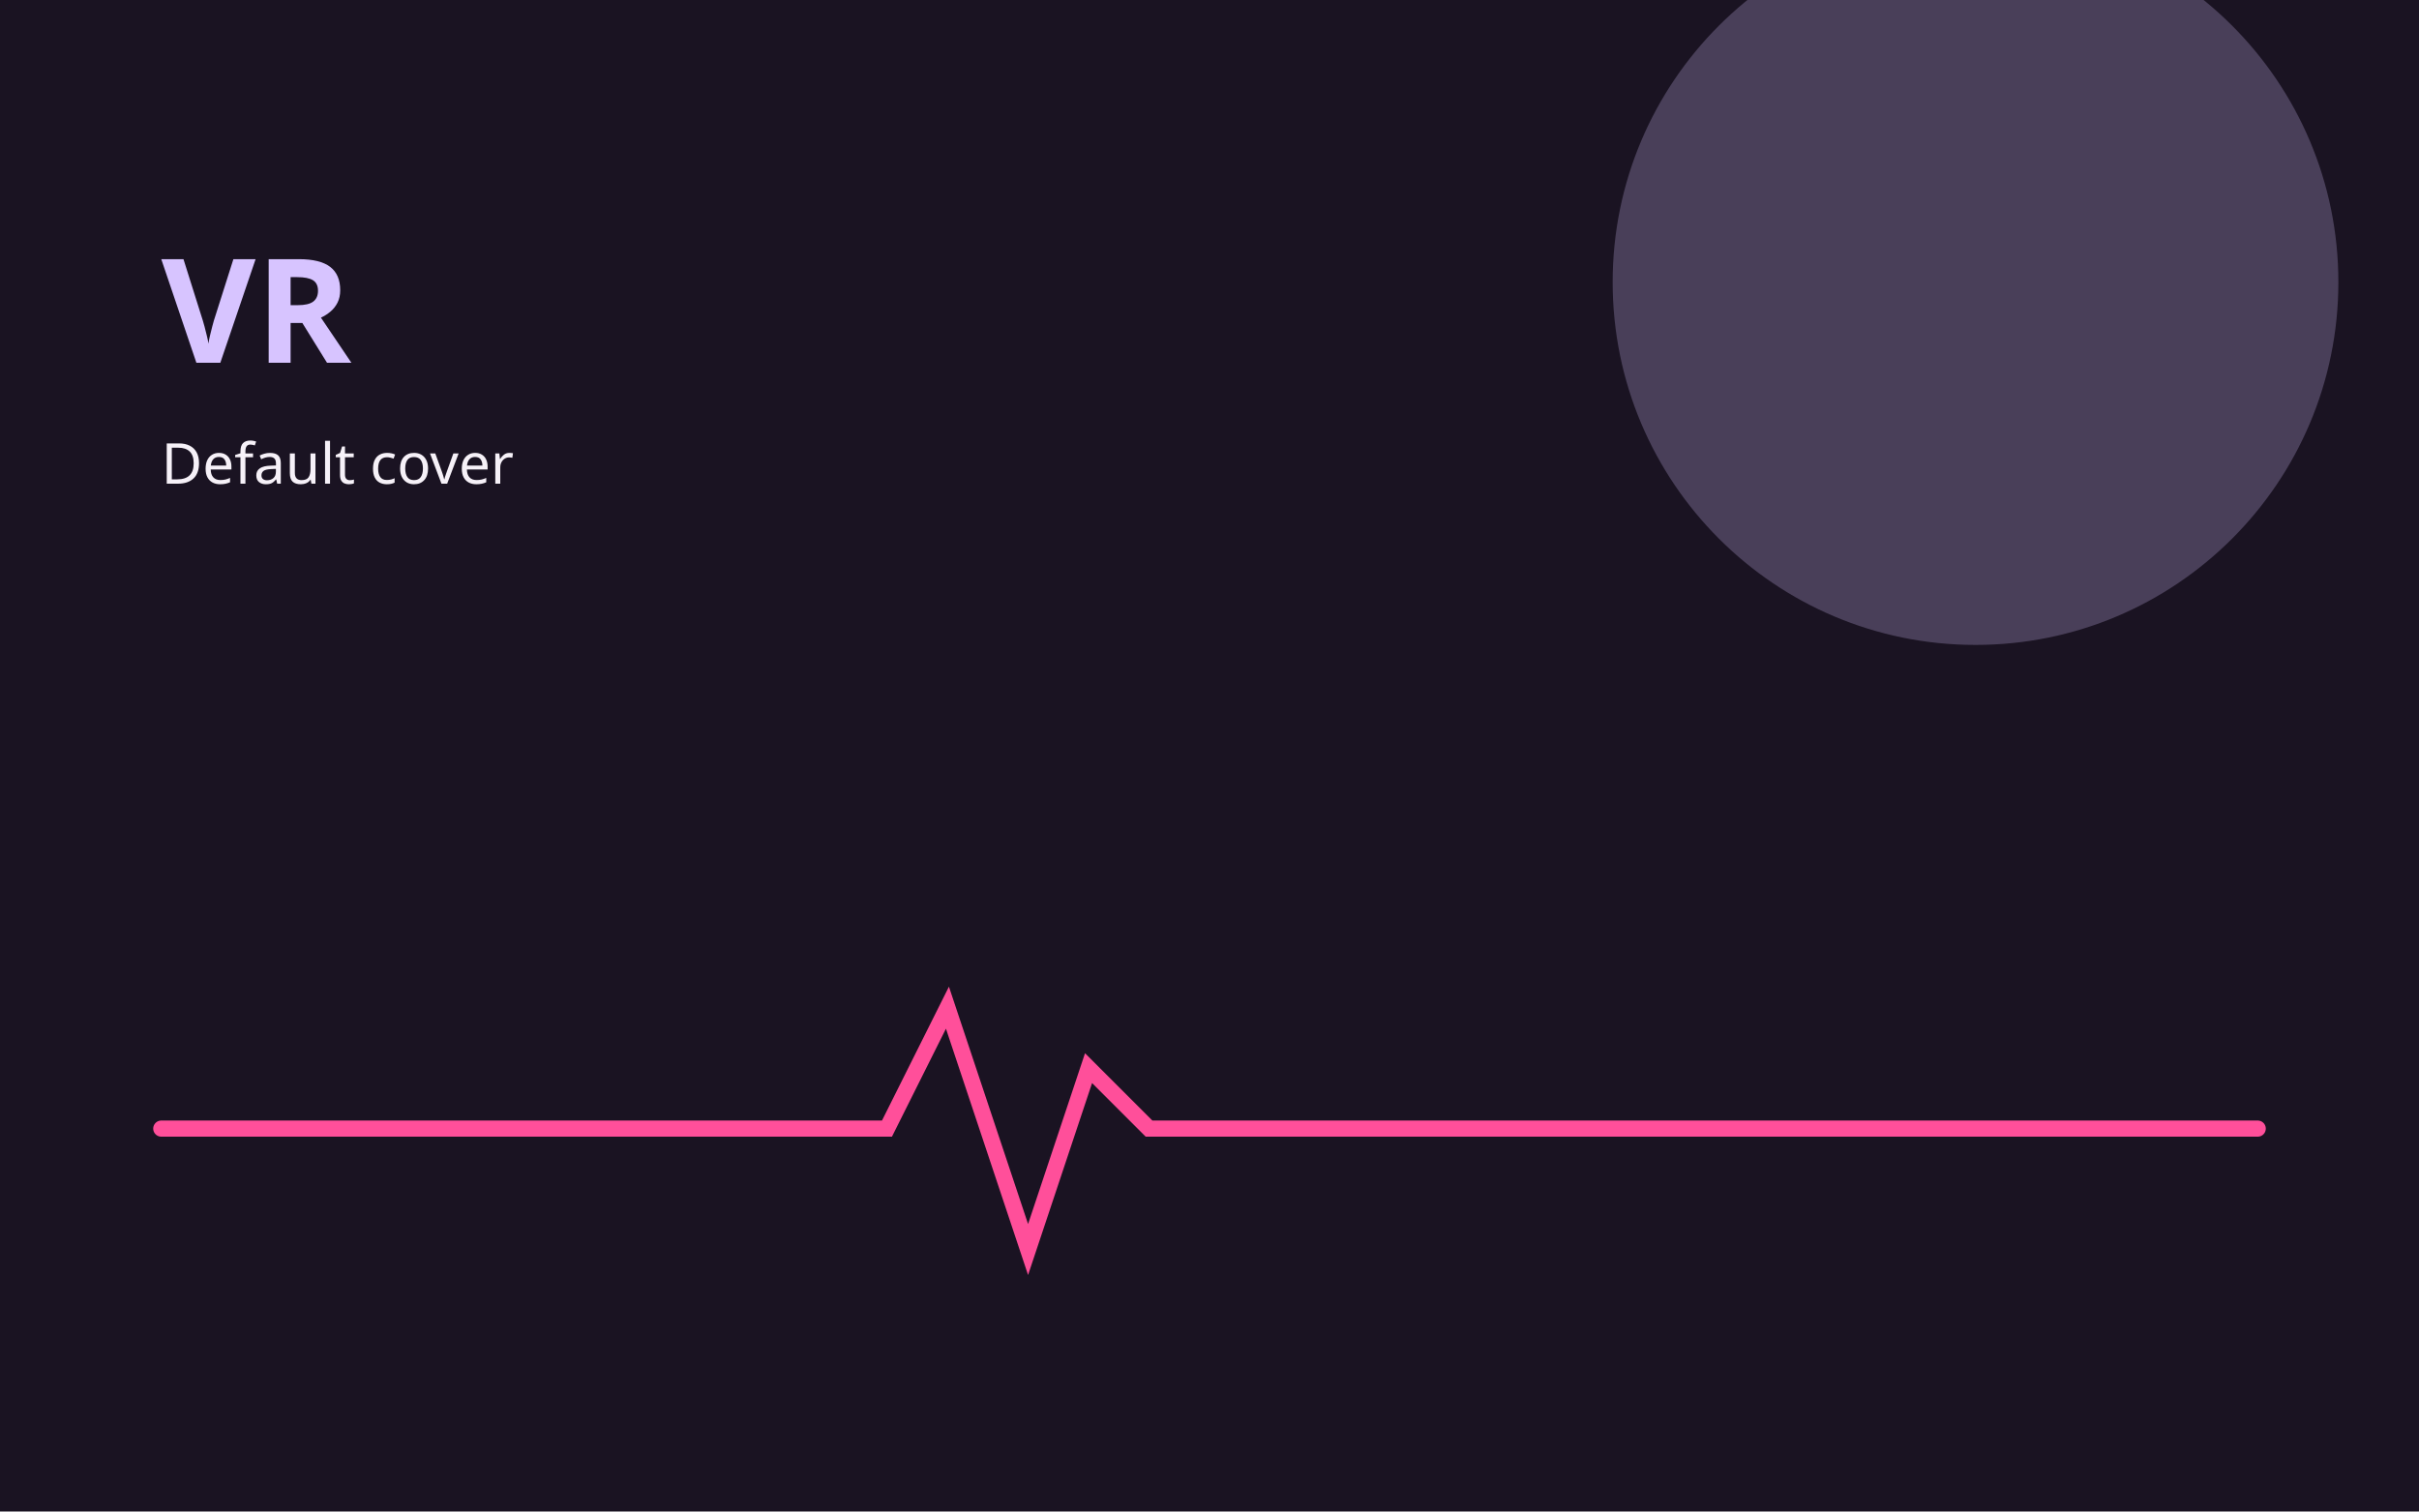
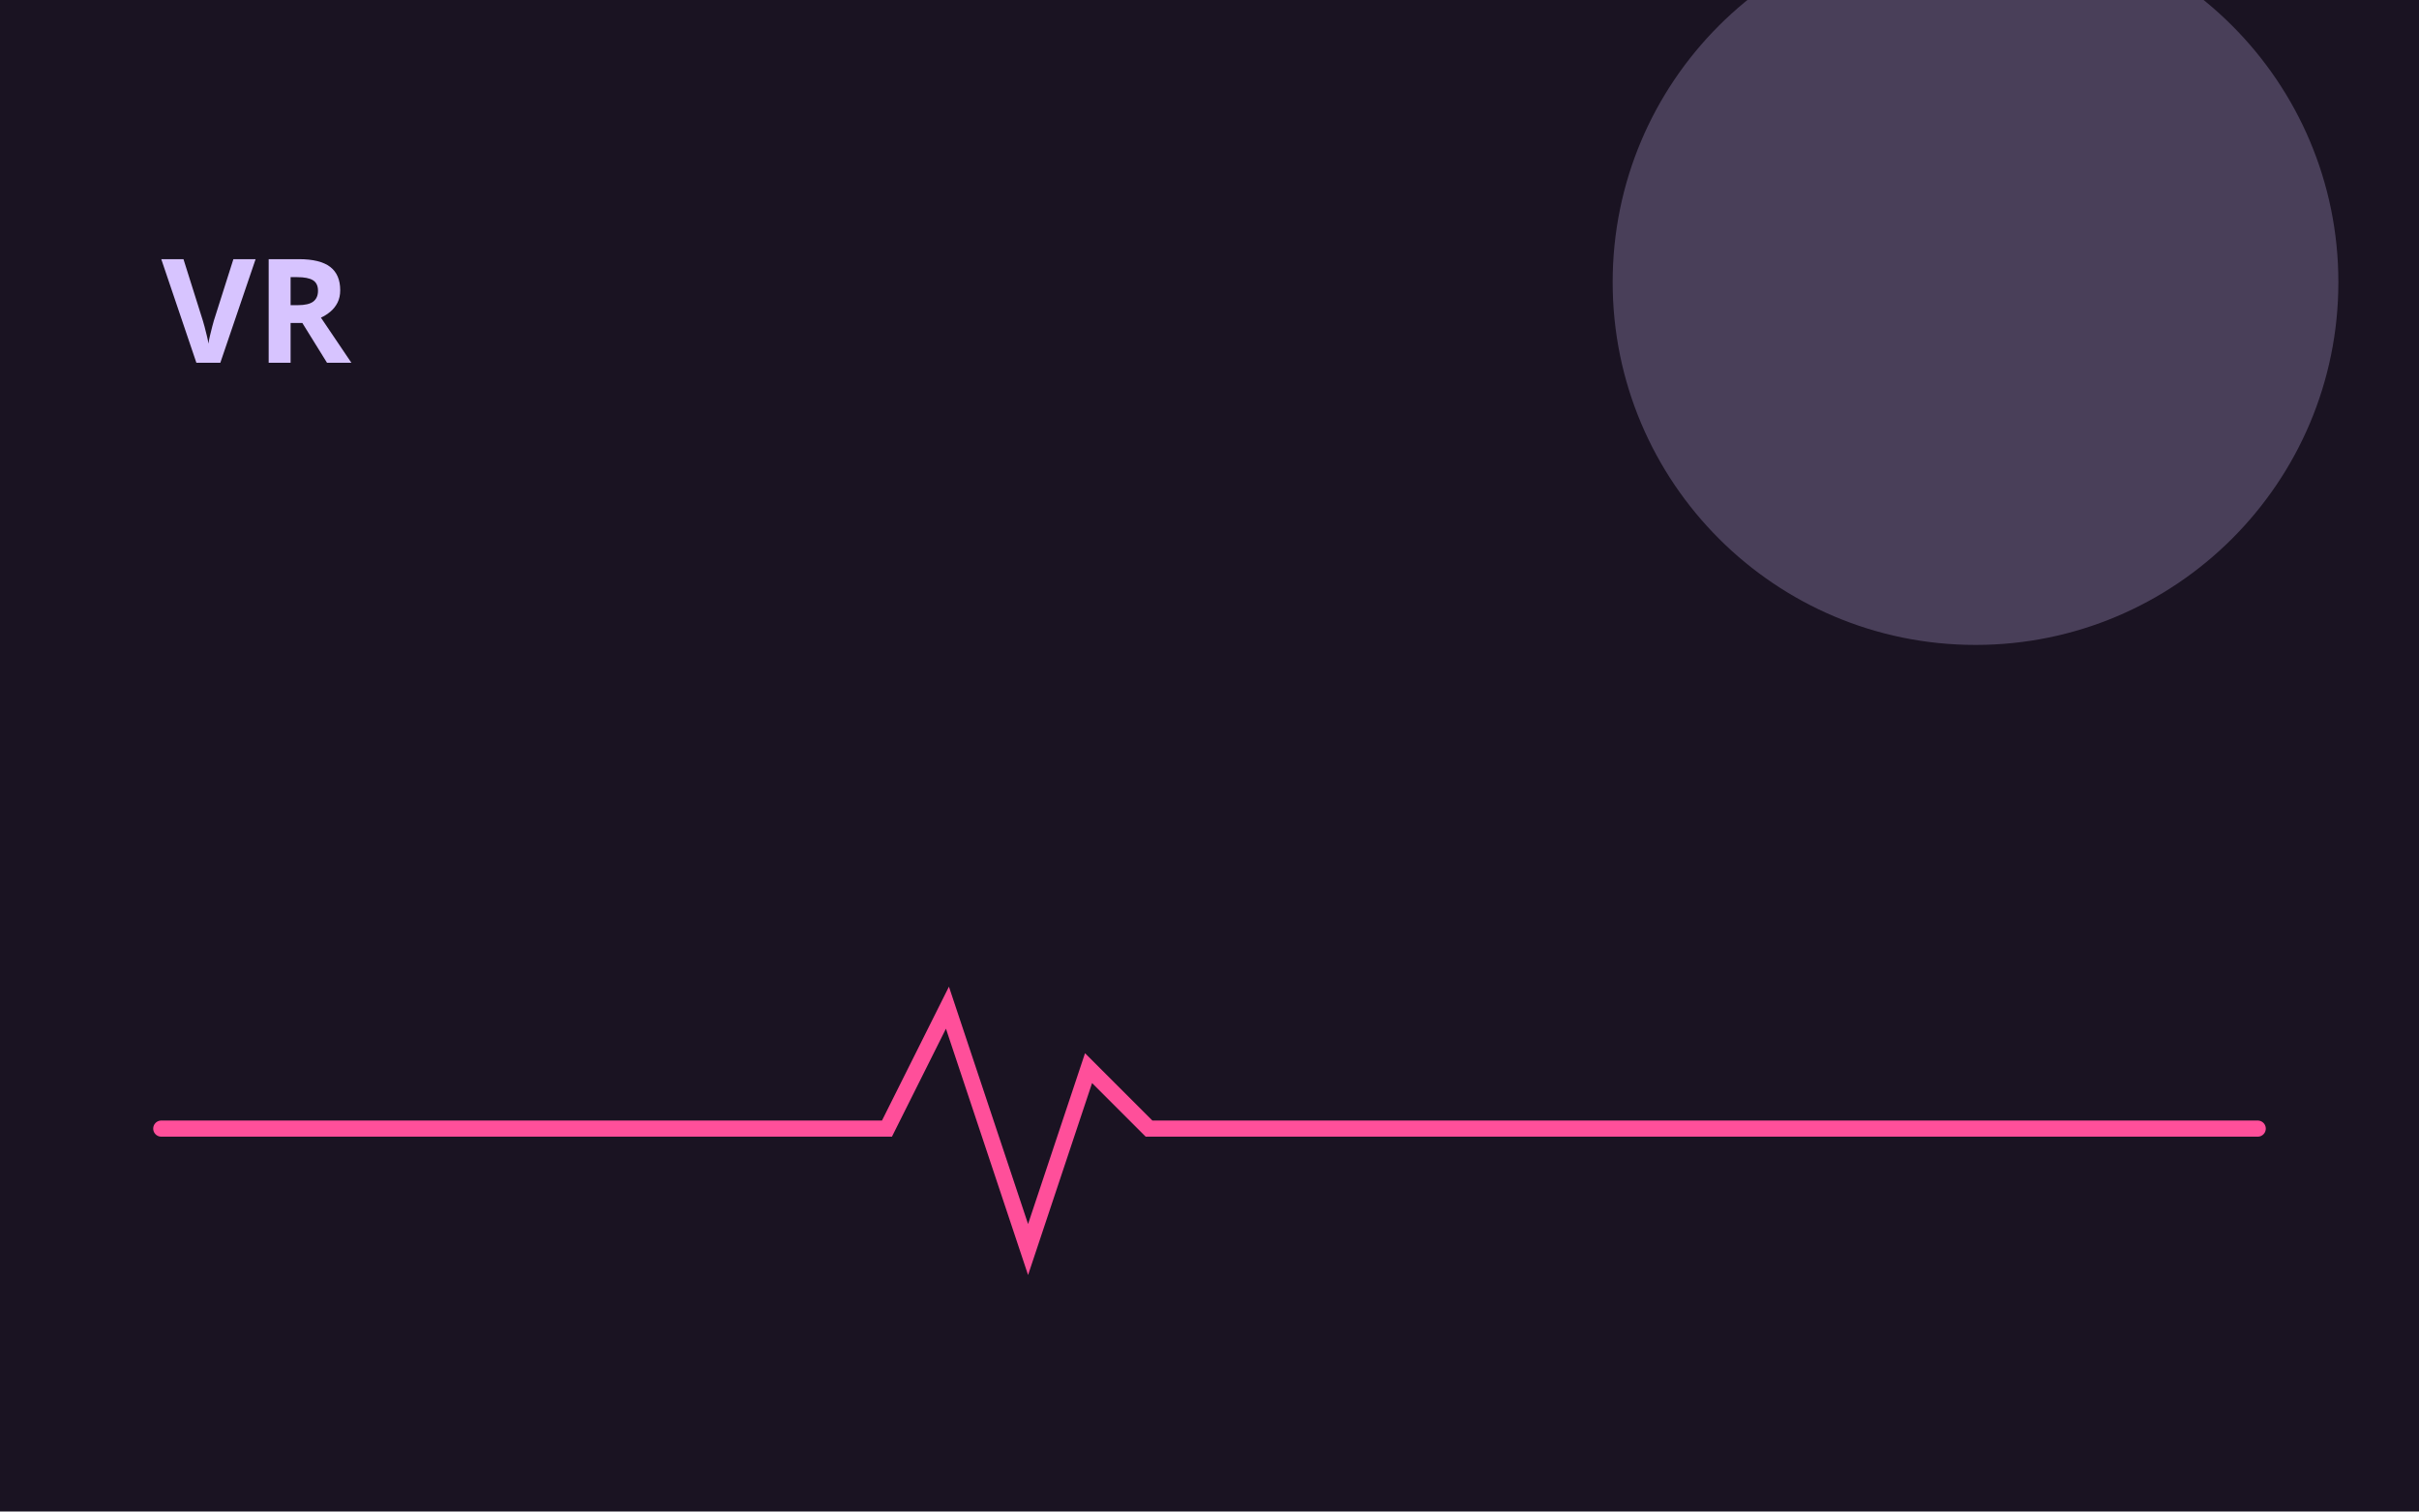
<svg xmlns="http://www.w3.org/2000/svg" viewBox="0 0 1200 750">
  <rect width="1200" height="750" fill="#1a1322" />
  <circle cx="980" cy="140" r="180" fill="#d7c4ff" opacity="0.25" />
  <path d="M80 560 H400 L440 560 L470 500 L510 620 L540 530 L570 560 H1120" fill="none" stroke="#ff4f9a" stroke-width="8" stroke-linecap="round" />
  <text x="80" y="180" fill="#d7c4ff" font-family="ui-sans-serif, system-ui" font-size="72" font-weight="700">VR</text>
-   <text x="80" y="240" fill="#f6f1f8" font-family="ui-sans-serif, system-ui" font-size="28">Default cover</text>
</svg>
